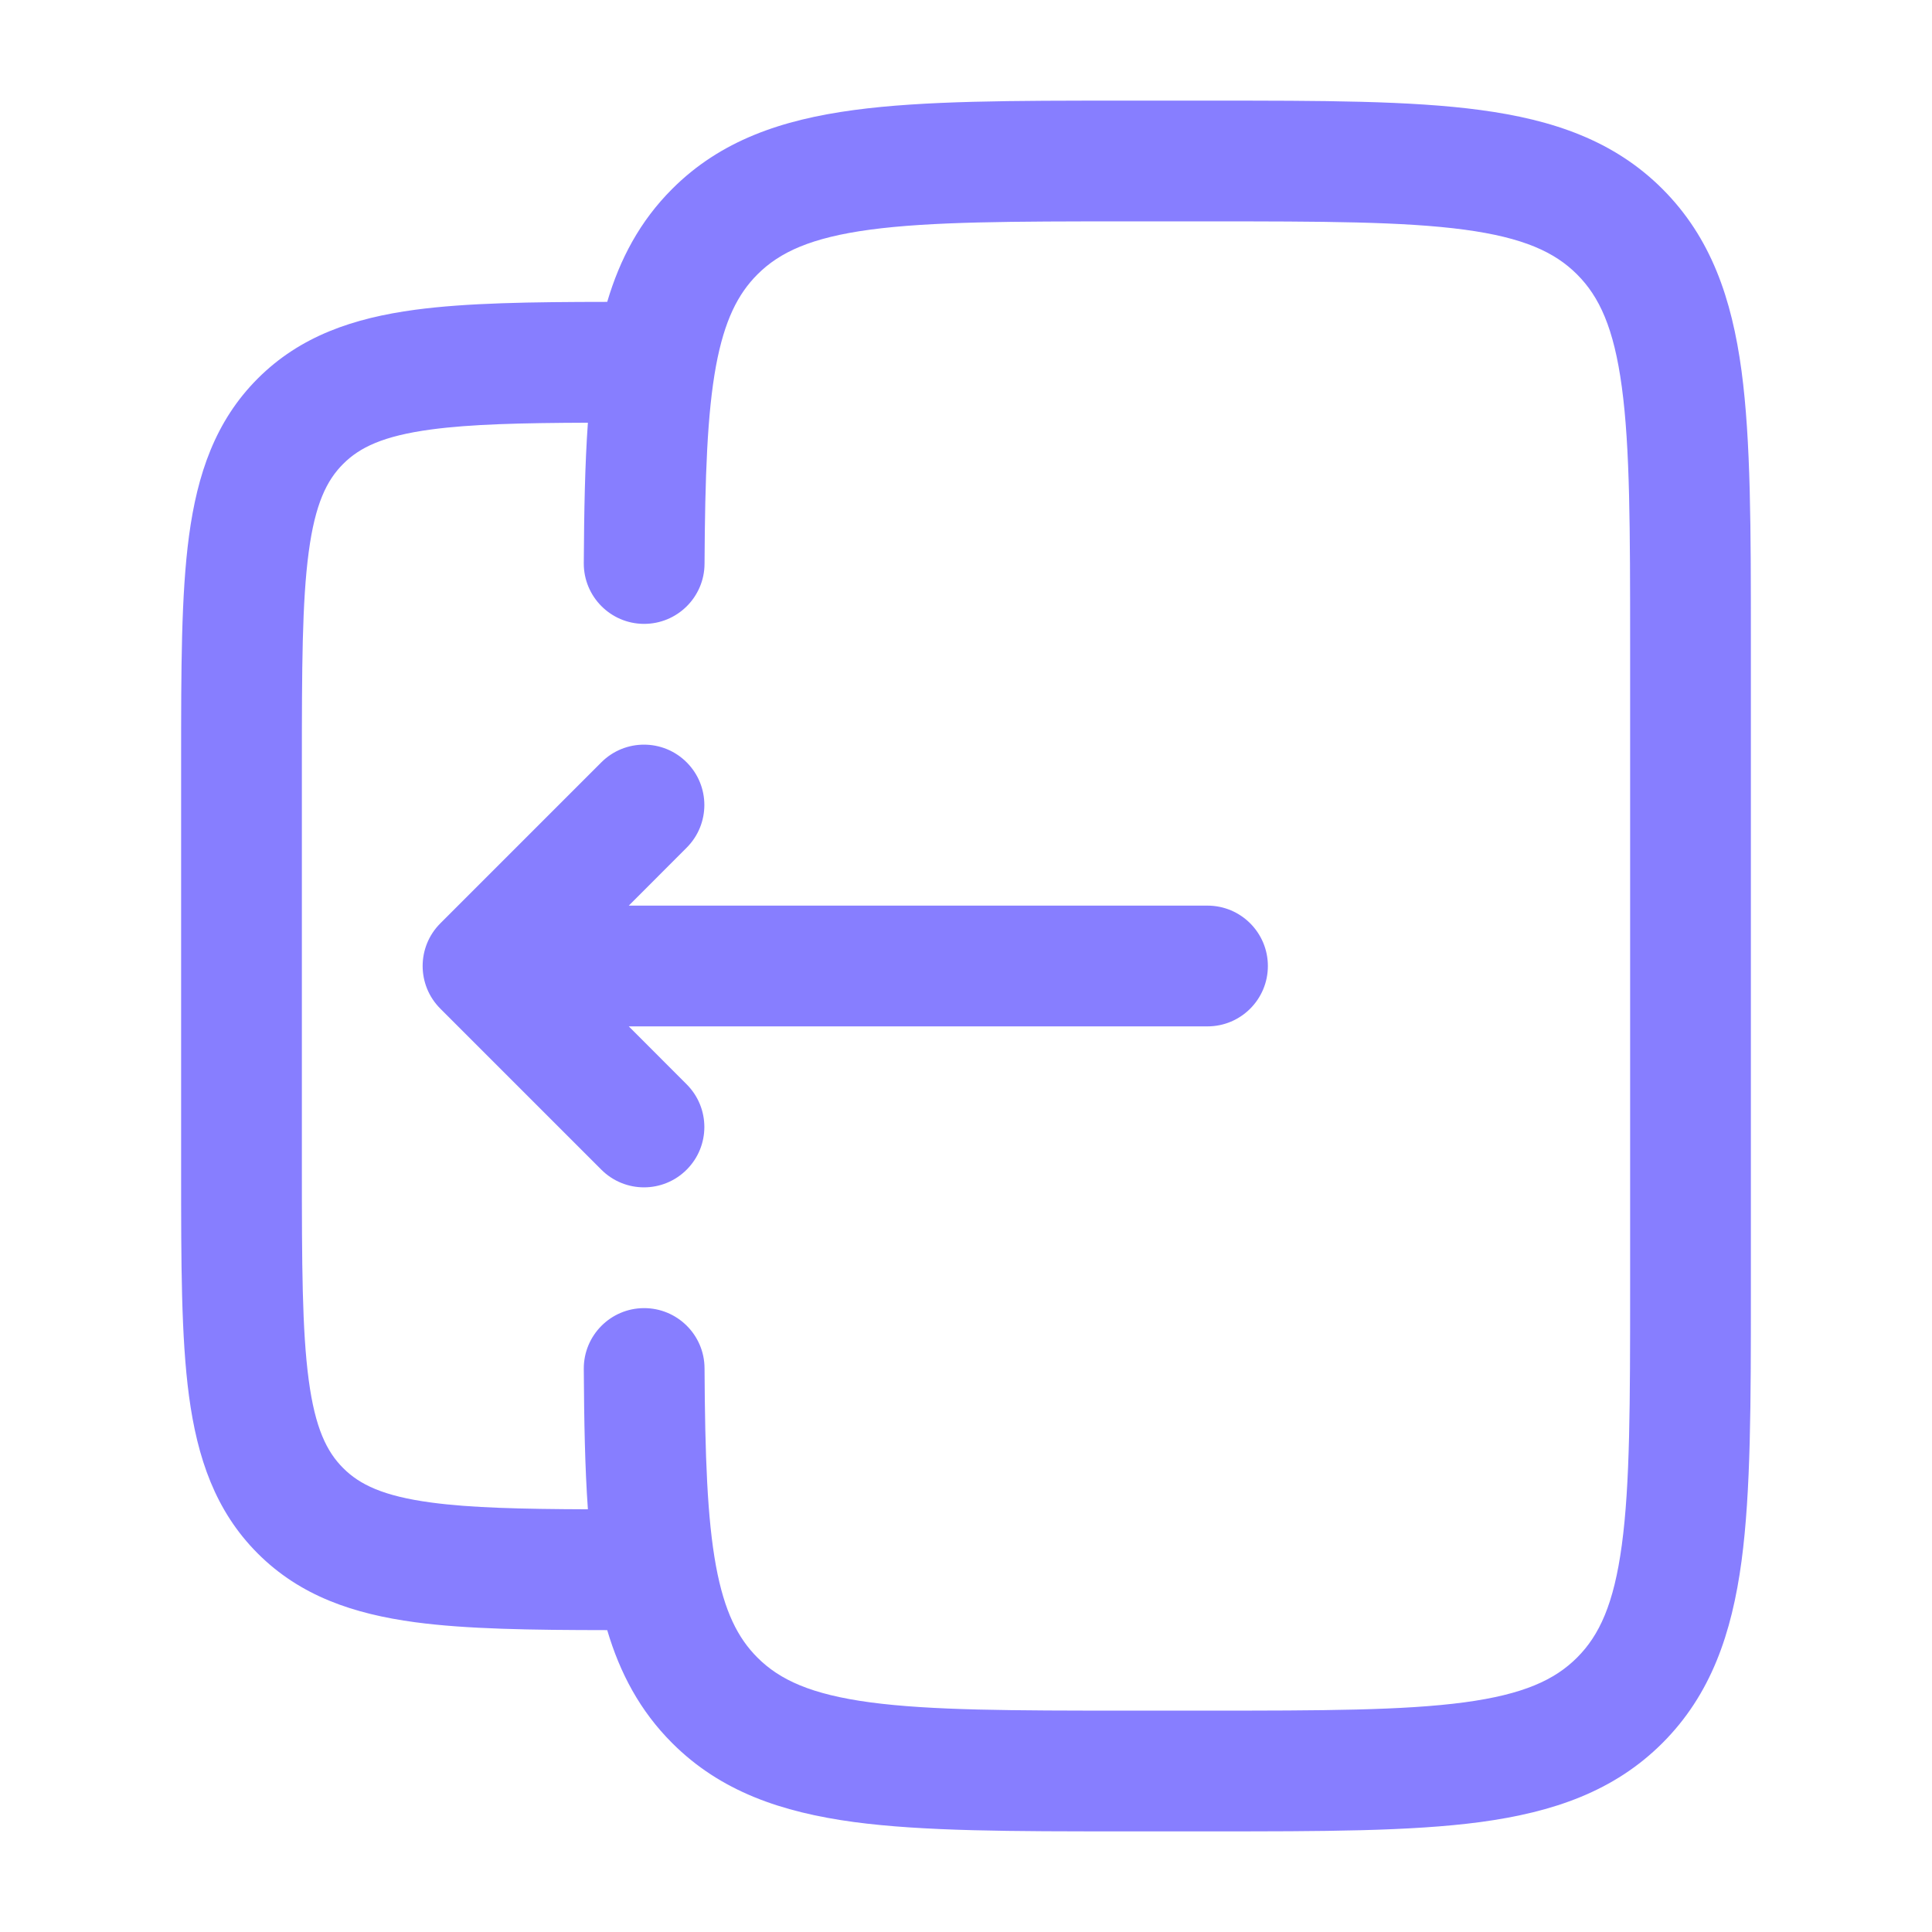
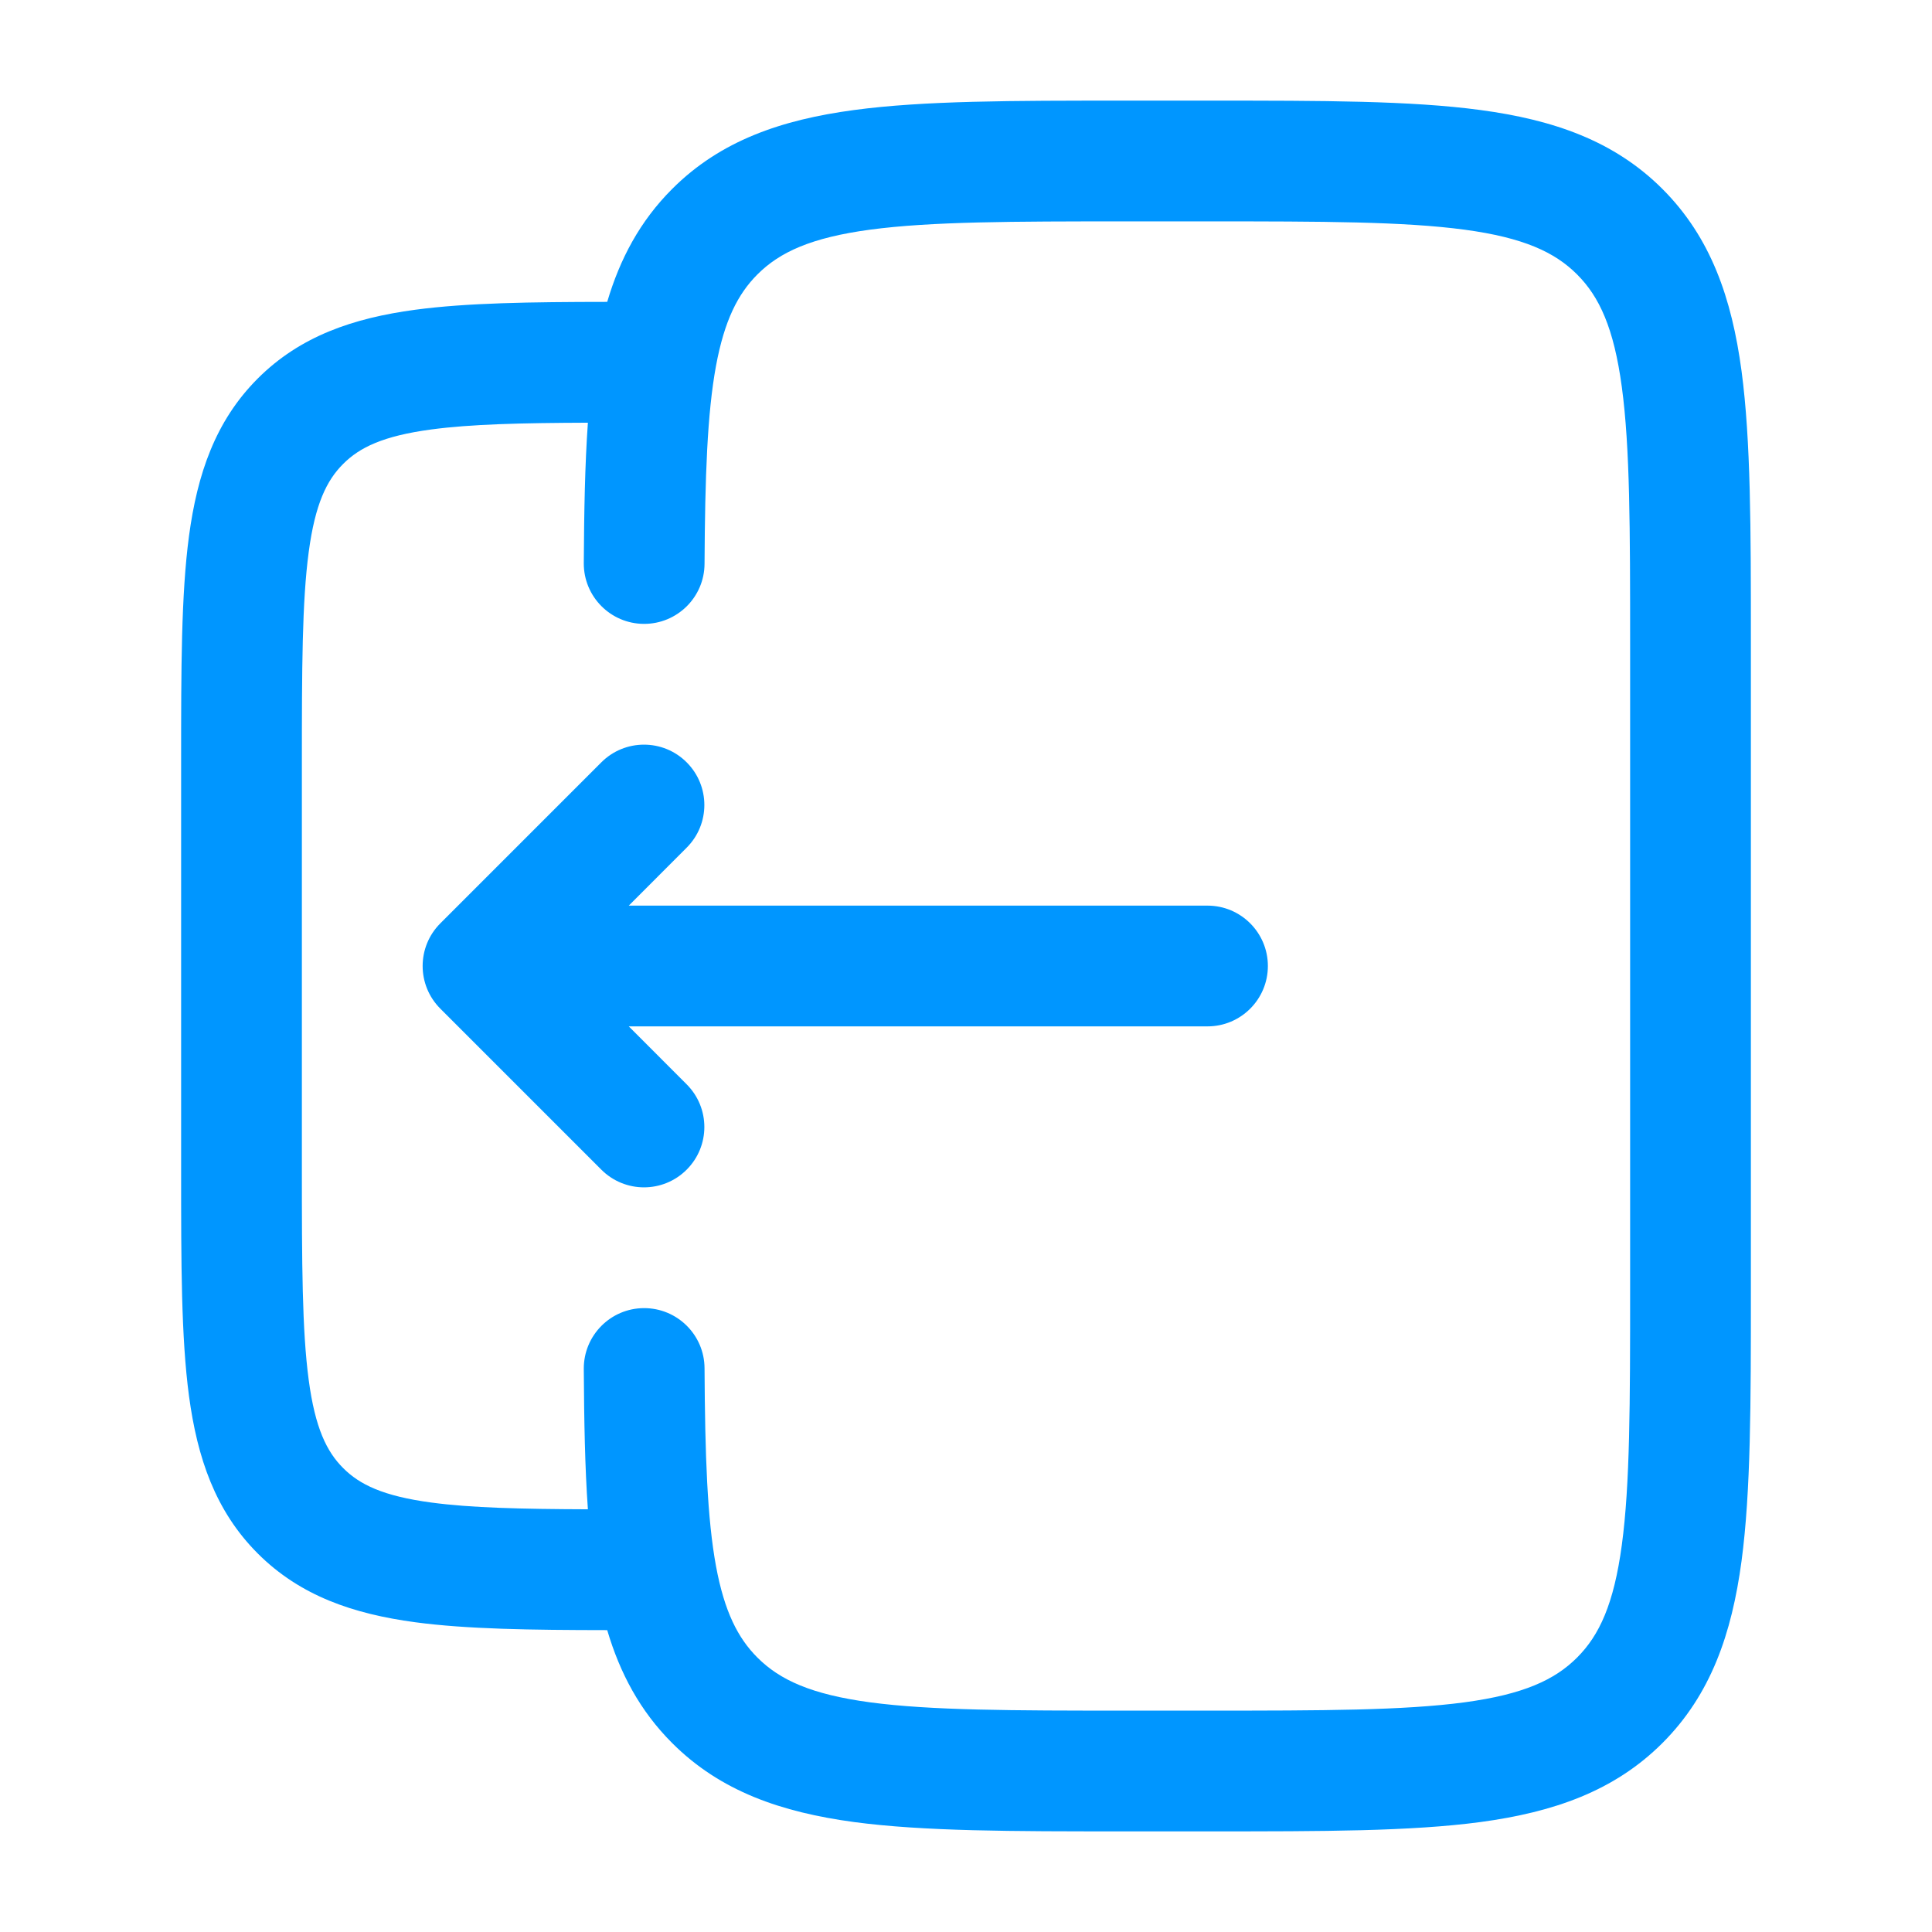
<svg xmlns="http://www.w3.org/2000/svg" width="24" height="24" viewBox="0 0 24 24" fill="none">
-   <path d="M5.47 12.53C5.177 12.237 5.177 11.763 5.47 11.47L7.47 9.47C7.763 9.177 8.237 9.177 8.53 9.47C8.823 9.763 8.823 10.237 8.53 10.53L7.811 11.25L15 11.25C15.414 11.25 15.75 11.586 15.75 12C15.75 12.414 15.414 12.75 15 12.75L7.811 12.75L8.53 13.47C8.823 13.763 8.823 14.237 8.53 14.53C8.237 14.823 7.763 14.823 7.47 14.53L5.47 12.53Z" fill="#877EFF" />
-   <path fill-rule="evenodd" clip-rule="evenodd" d="M13.945 1.25H15.055C16.423 1.25 17.525 1.25 18.392 1.367C19.292 1.488 20.05 1.746 20.652 2.348C21.254 2.95 21.513 3.708 21.634 4.608C21.75 5.475 21.75 6.578 21.75 7.945V16.055C21.75 17.422 21.75 18.525 21.634 19.392C21.513 20.292 21.254 21.05 20.652 21.652C20.05 22.254 19.292 22.512 18.392 22.634C17.525 22.75 16.423 22.75 15.055 22.75H13.945C12.578 22.75 11.475 22.75 10.608 22.634C9.708 22.512 8.95 22.254 8.349 21.652C7.95 21.253 7.701 20.784 7.543 20.25C6.592 20.249 5.799 20.238 5.157 20.152C4.393 20.049 3.731 19.827 3.202 19.298C2.673 18.769 2.451 18.107 2.348 17.343C2.25 16.612 2.25 15.687 2.25 14.554V9.446C2.25 8.313 2.25 7.388 2.348 6.657C2.451 5.893 2.673 5.231 3.202 4.702C3.731 4.173 4.393 3.951 5.157 3.848C5.799 3.762 6.592 3.751 7.543 3.75C7.701 3.216 7.95 2.747 8.349 2.348C8.95 1.746 9.708 1.488 10.608 1.367C11.475 1.25 12.578 1.25 13.945 1.25ZM7.252 17.004C7.256 17.649 7.266 18.229 7.303 18.749C6.468 18.746 5.848 18.731 5.357 18.665C4.759 18.585 4.466 18.441 4.263 18.237C4.059 18.034 3.915 17.741 3.835 17.143C3.752 16.524 3.75 15.7 3.75 14.5V9.5C3.75 8.3 3.752 7.476 3.835 6.857C3.915 6.259 4.059 5.966 4.263 5.763C4.466 5.559 4.759 5.415 5.357 5.335C5.848 5.269 6.468 5.254 7.303 5.251C7.266 5.771 7.256 6.351 7.252 6.996C7.25 7.41 7.584 7.748 7.998 7.75C8.412 7.752 8.75 7.418 8.752 7.004C8.758 5.911 8.786 5.136 8.894 4.547C8.999 3.981 9.166 3.652 9.409 3.409C9.686 3.132 10.075 2.952 10.808 2.853C11.564 2.752 12.565 2.75 14 2.75H15C16.436 2.75 17.437 2.752 18.192 2.853C18.926 2.952 19.314 3.132 19.591 3.409C19.868 3.686 20.048 4.074 20.147 4.808C20.249 5.563 20.25 6.565 20.25 8V16C20.25 17.435 20.249 18.436 20.147 19.192C20.048 19.926 19.868 20.314 19.591 20.591C19.314 20.868 18.926 21.048 18.192 21.147C17.437 21.248 16.436 21.25 15 21.25H14C12.565 21.25 11.564 21.248 10.808 21.147C10.075 21.048 9.686 20.868 9.409 20.591C9.166 20.348 8.999 20.02 8.894 19.453C8.786 18.864 8.758 18.089 8.752 16.996C8.75 16.582 8.412 16.248 7.998 16.25C7.584 16.252 7.25 16.59 7.252 17.004Z" fill="#877EFF" />
+   <path d="M5.47 12.53C5.177 12.237 5.177 11.763 5.47 11.47L7.47 9.47C7.763 9.177 8.237 9.177 8.53 9.47C8.823 9.763 8.823 10.237 8.53 10.53L7.811 11.25L15 11.25C15.414 11.25 15.75 11.586 15.75 12C15.75 12.414 15.414 12.75 15 12.75L7.811 12.75L8.53 13.47C8.823 13.763 8.823 14.237 8.53 14.53C8.237 14.823 7.763 14.823 7.47 14.53L5.47 12.53Z" fill="#0096FF" />
+   <path fill-rule="evenodd" clip-rule="evenodd" d="M13.945 1.25H15.055C16.423 1.25 17.525 1.25 18.392 1.367C19.292 1.488 20.05 1.746 20.652 2.348C21.254 2.95 21.513 3.708 21.634 4.608C21.75 5.475 21.75 6.578 21.75 7.945V16.055C21.75 17.422 21.75 18.525 21.634 19.392C21.513 20.292 21.254 21.05 20.652 21.652C20.05 22.254 19.292 22.512 18.392 22.634C17.525 22.75 16.423 22.75 15.055 22.75H13.945C12.578 22.75 11.475 22.75 10.608 22.634C9.708 22.512 8.95 22.254 8.349 21.652C7.95 21.253 7.701 20.784 7.543 20.25C6.592 20.249 5.799 20.238 5.157 20.152C4.393 20.049 3.731 19.827 3.202 19.298C2.673 18.769 2.451 18.107 2.348 17.343C2.25 16.612 2.25 15.687 2.25 14.554V9.446C2.25 8.313 2.25 7.388 2.348 6.657C2.451 5.893 2.673 5.231 3.202 4.702C3.731 4.173 4.393 3.951 5.157 3.848C5.799 3.762 6.592 3.751 7.543 3.75C7.701 3.216 7.95 2.747 8.349 2.348C8.95 1.746 9.708 1.488 10.608 1.367C11.475 1.25 12.578 1.25 13.945 1.25ZM7.252 17.004C7.256 17.649 7.266 18.229 7.303 18.749C6.468 18.746 5.848 18.731 5.357 18.665C4.759 18.585 4.466 18.441 4.263 18.237C4.059 18.034 3.915 17.741 3.835 17.143C3.752 16.524 3.75 15.7 3.75 14.5V9.5C3.75 8.3 3.752 7.476 3.835 6.857C3.915 6.259 4.059 5.966 4.263 5.763C4.466 5.559 4.759 5.415 5.357 5.335C5.848 5.269 6.468 5.254 7.303 5.251C7.266 5.771 7.256 6.351 7.252 6.996C7.25 7.41 7.584 7.748 7.998 7.75C8.412 7.752 8.75 7.418 8.752 7.004C8.758 5.911 8.786 5.136 8.894 4.547C8.999 3.981 9.166 3.652 9.409 3.409C9.686 3.132 10.075 2.952 10.808 2.853C11.564 2.752 12.565 2.75 14 2.75H15C16.436 2.75 17.437 2.752 18.192 2.853C18.926 2.952 19.314 3.132 19.591 3.409C19.868 3.686 20.048 4.074 20.147 4.808C20.249 5.563 20.25 6.565 20.25 8V16C20.25 17.435 20.249 18.436 20.147 19.192C20.048 19.926 19.868 20.314 19.591 20.591C19.314 20.868 18.926 21.048 18.192 21.147C17.437 21.248 16.436 21.25 15 21.25H14C12.565 21.25 11.564 21.248 10.808 21.147C10.075 21.048 9.686 20.868 9.409 20.591C9.166 20.348 8.999 20.02 8.894 19.453C8.786 18.864 8.758 18.089 8.752 16.996C8.75 16.582 8.412 16.248 7.998 16.25C7.584 16.252 7.25 16.59 7.252 17.004Z" fill="#0096FF" />
</svg>
